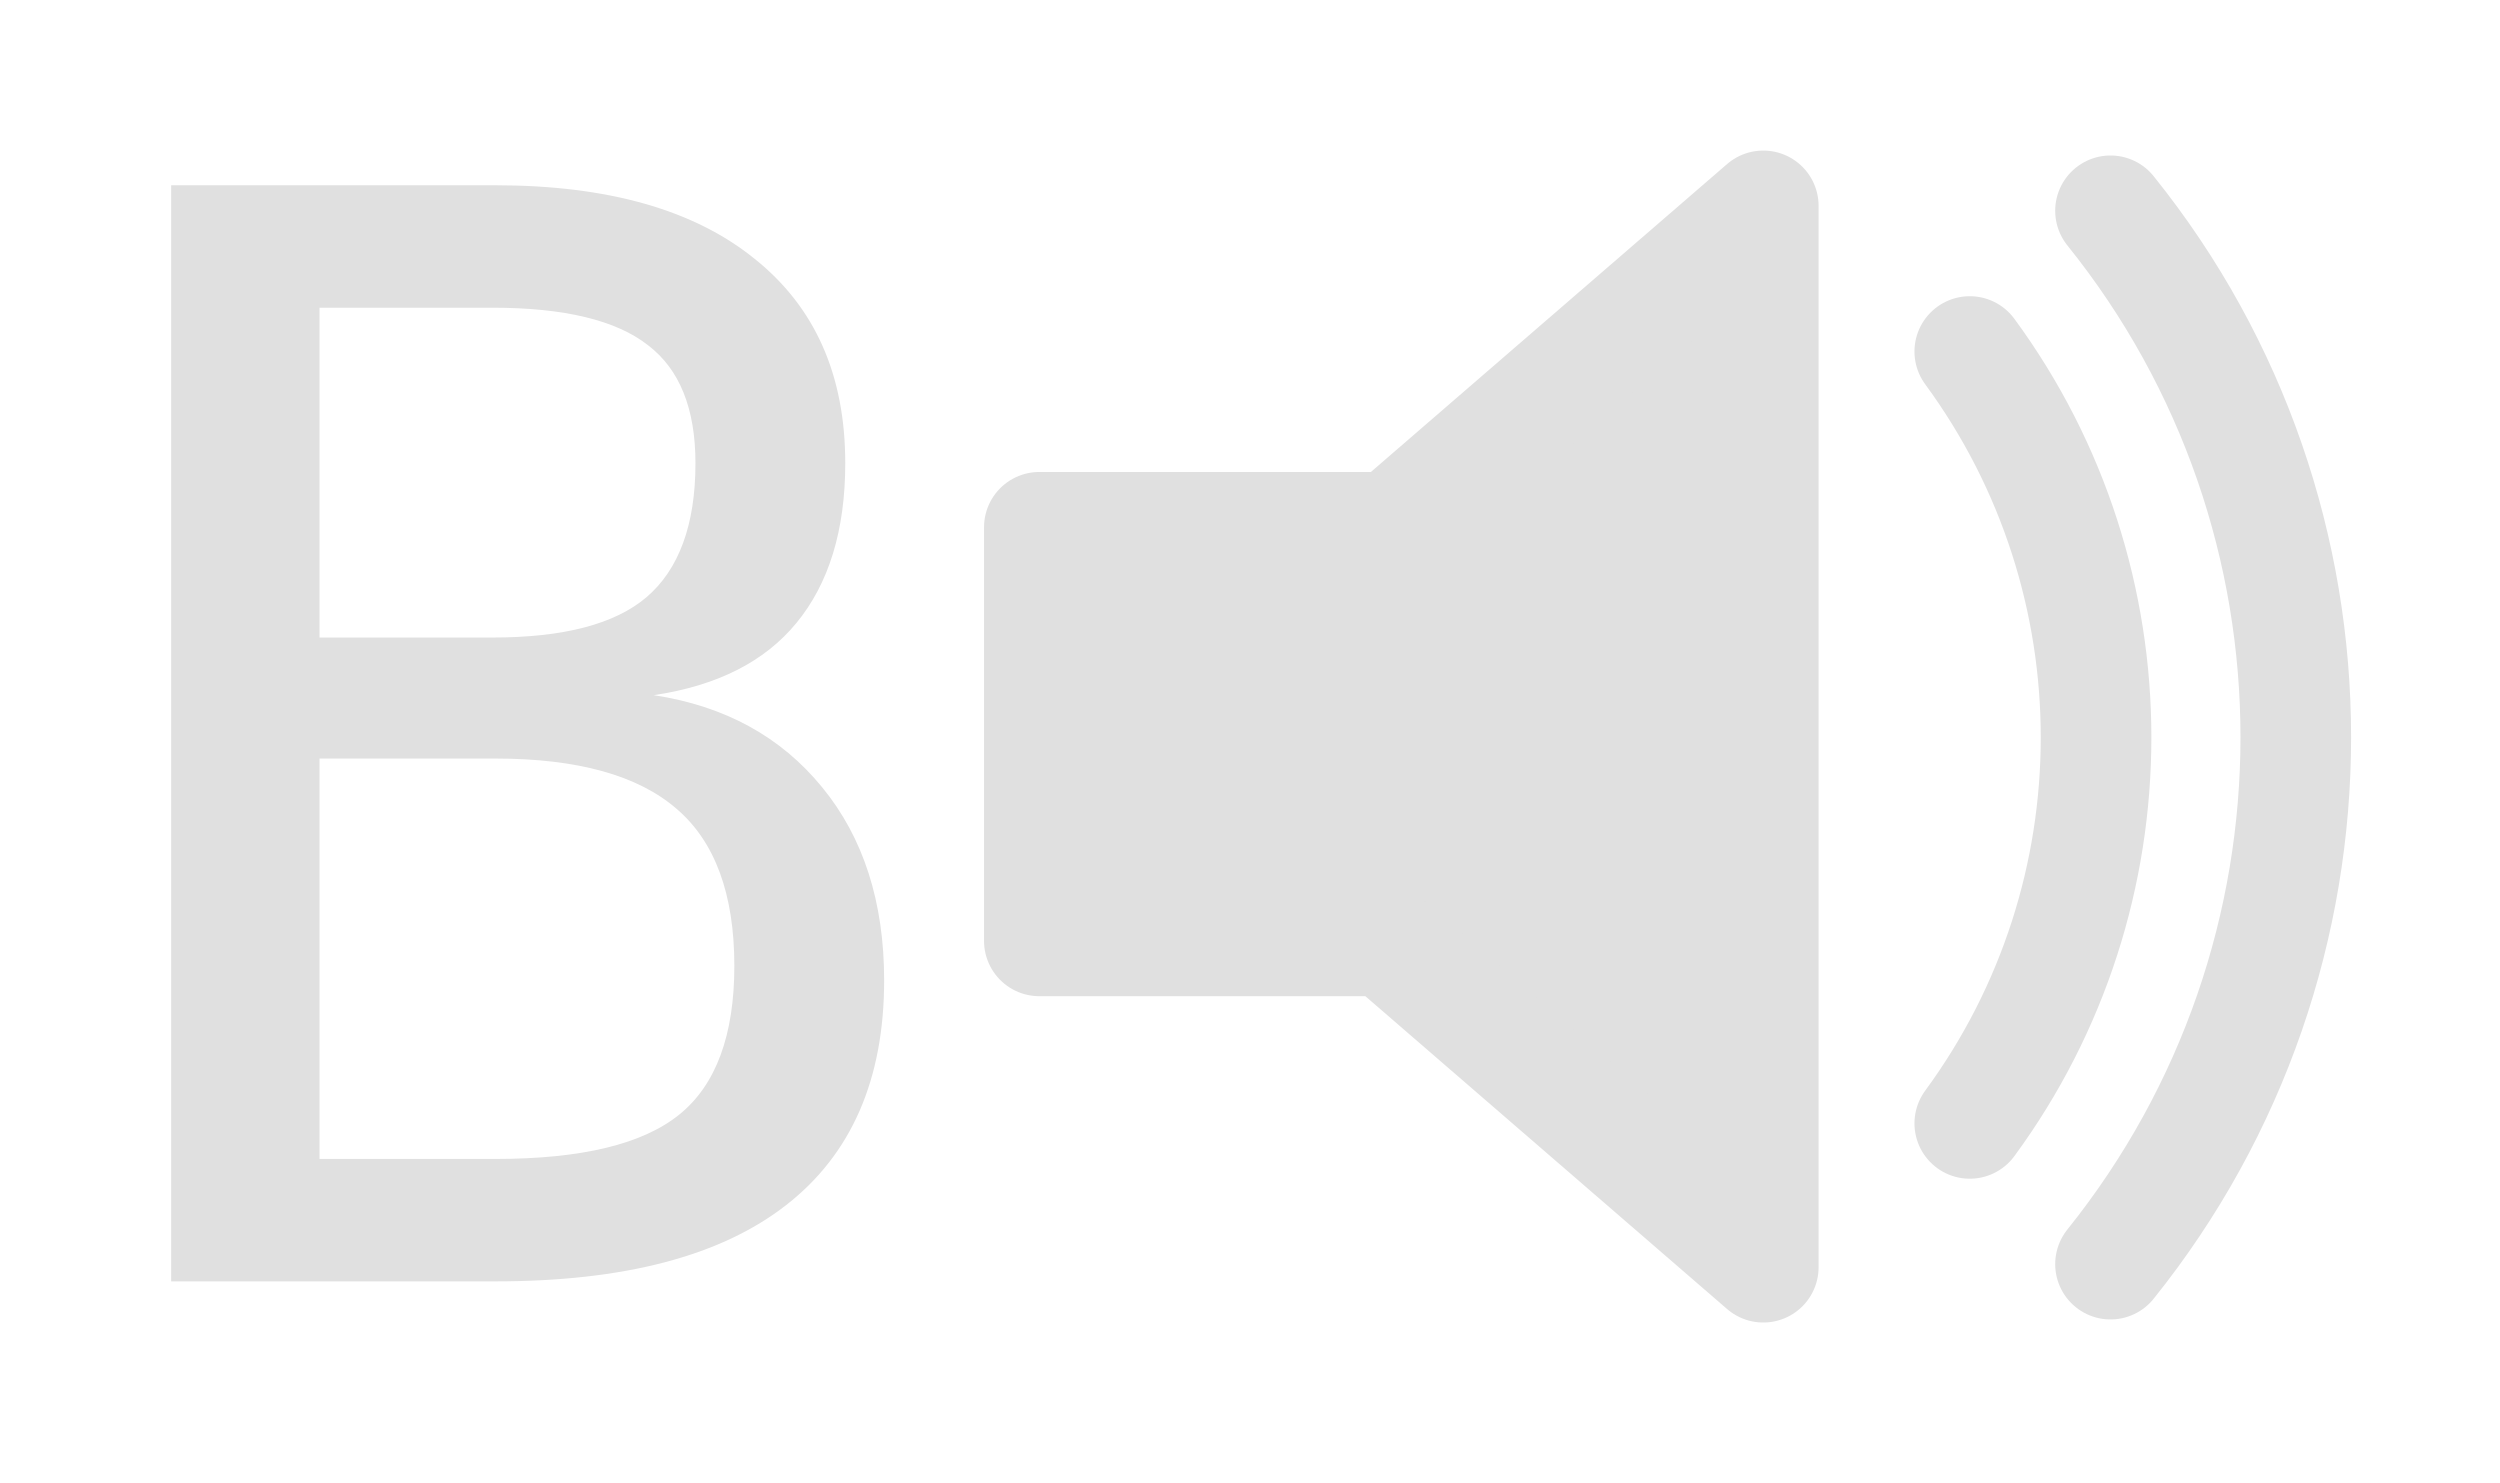
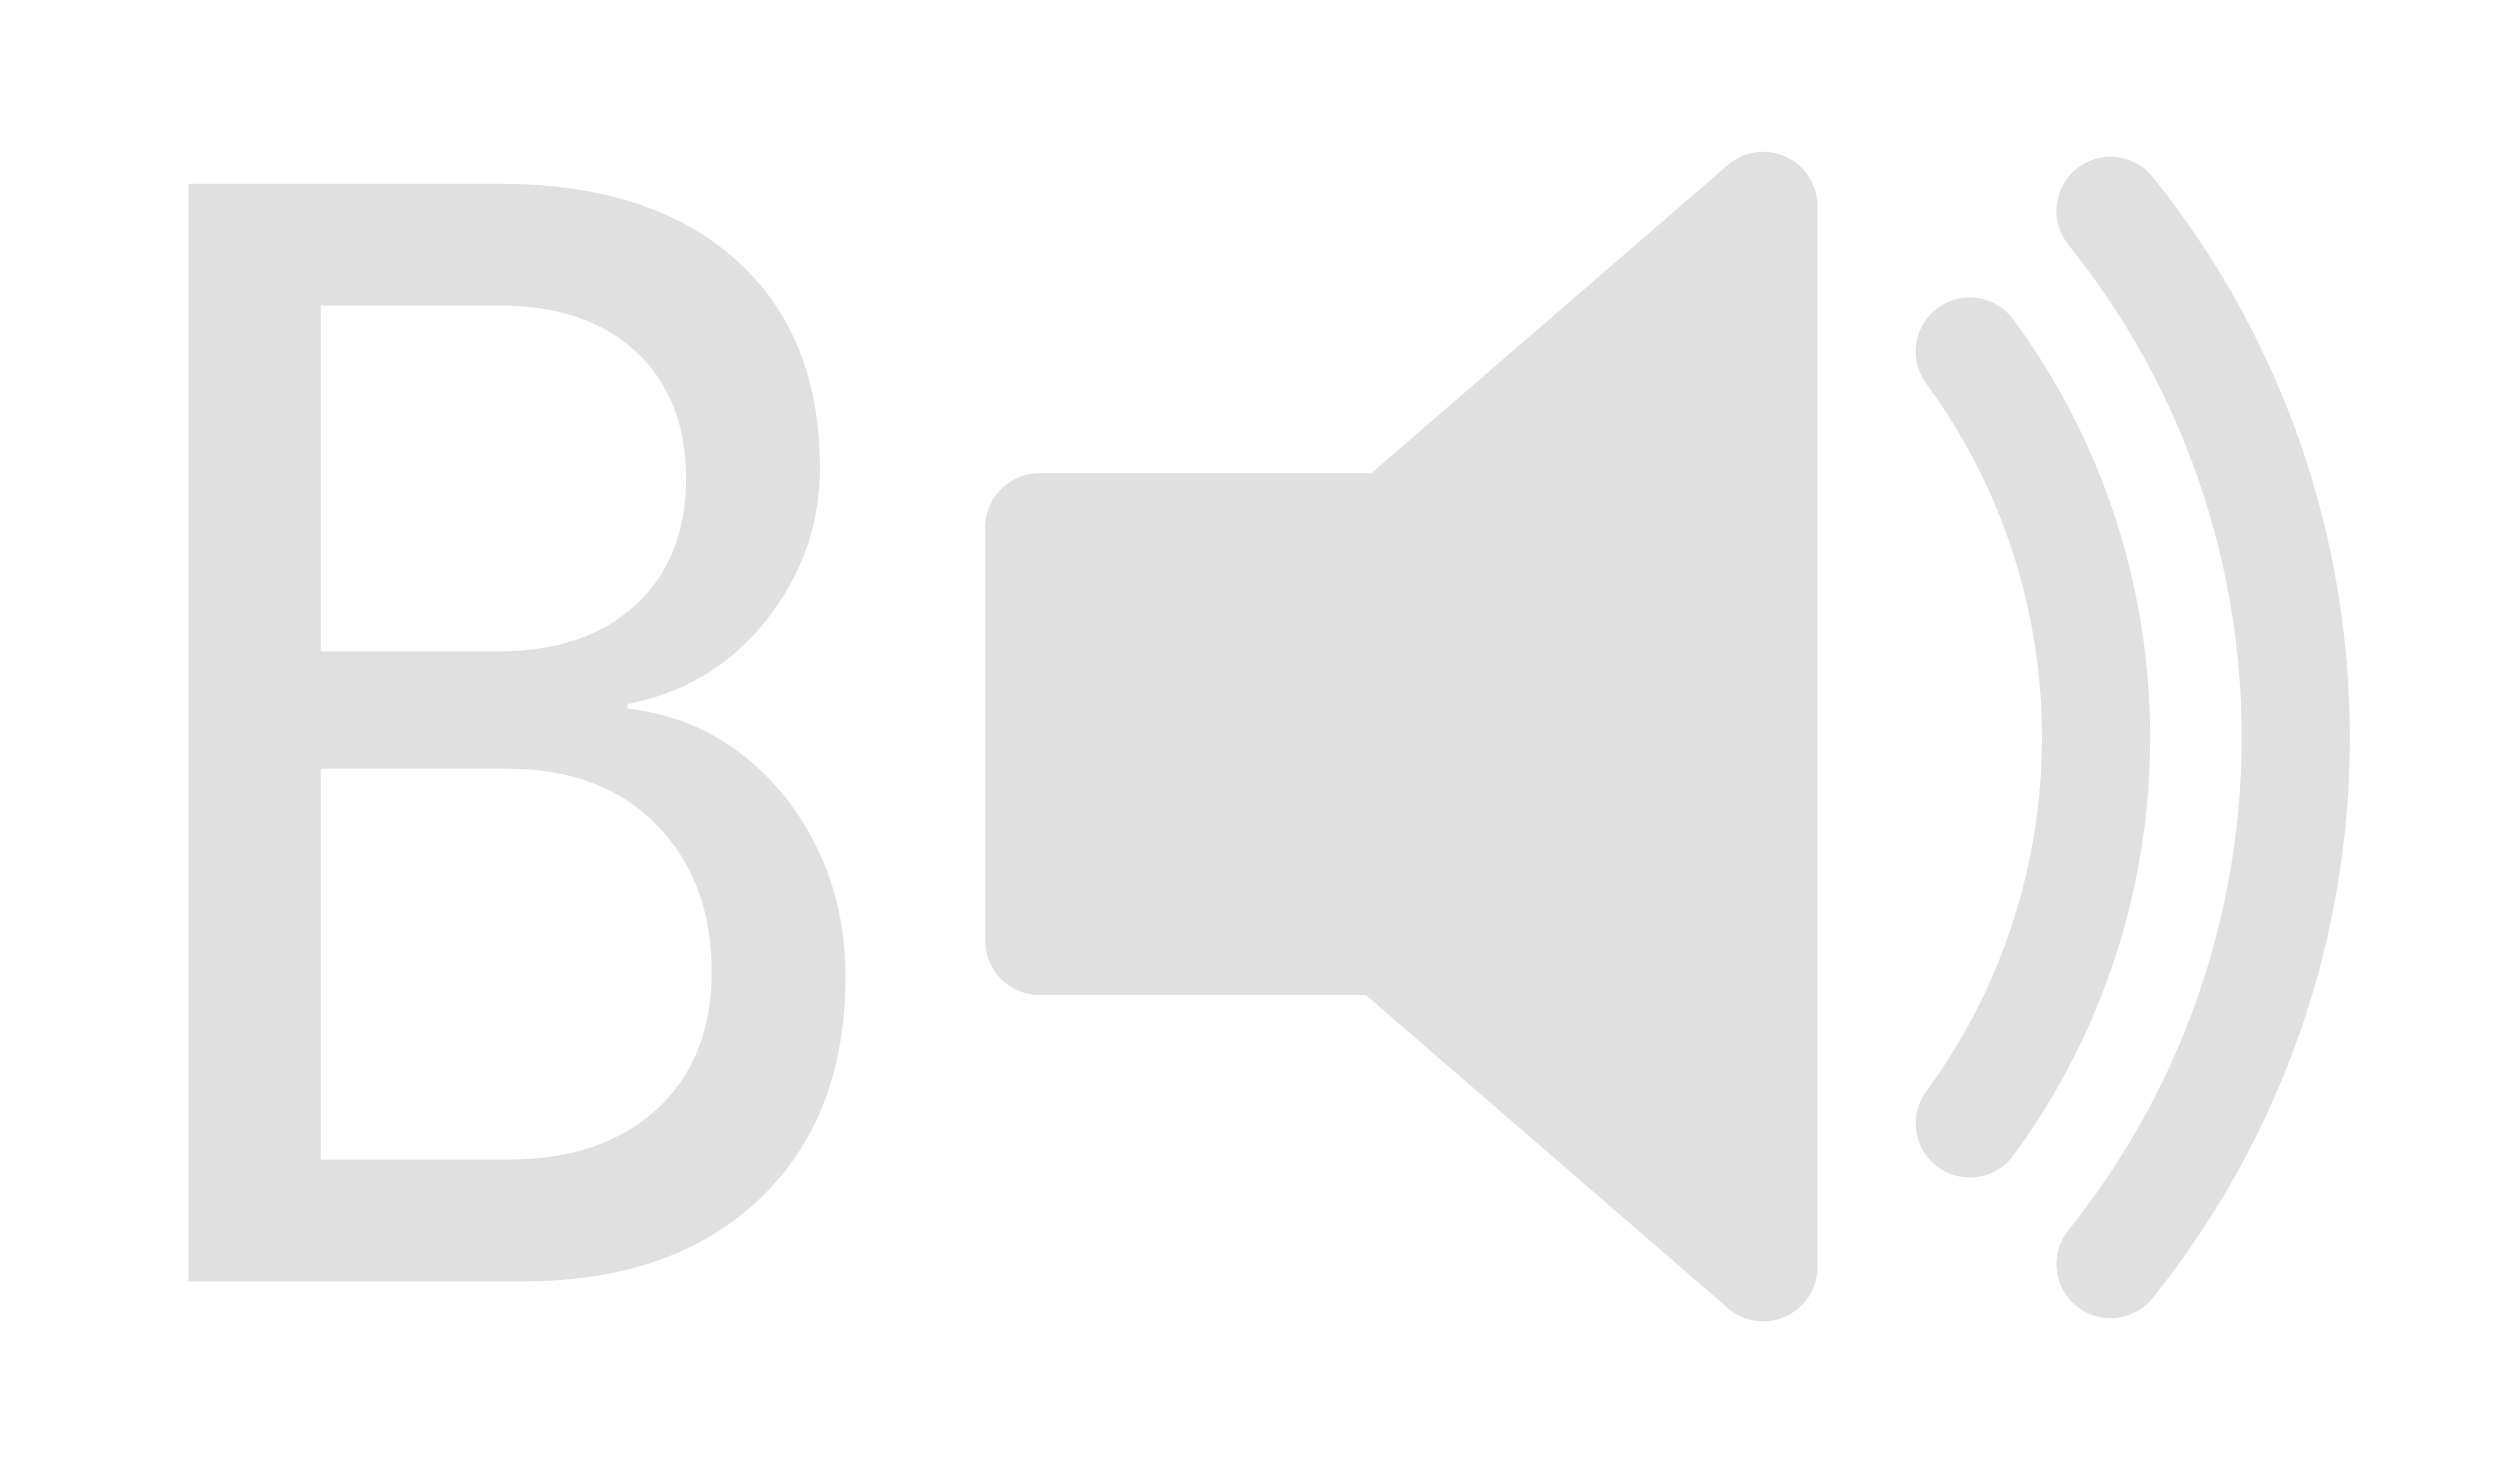
<svg xmlns="http://www.w3.org/2000/svg" width="100%" height="100%" viewBox="0 0 113 67" version="1.1" xml:space="preserve" style="fill-rule:evenodd;clip-rule:evenodd;stroke-linejoin:round;">
-   <g transform="matrix(4.16667,0,0,4.16667,0,0)">
-     <g id="path1" transform="matrix(6.66667,0,0,6.66667,9.91473,0)">
-       <path d="M1.382,0.335L0.777,0.858L0.204,0.858L0.204,1.531L0.768,1.531L1.382,2.062L1.382,0.335Z" style="fill:rgb(224,224,224);fill-rule:nonzero;stroke:rgb(224,224,224);stroke-width:0.18px;" />
-     </g>
-     <g id="path2" transform="matrix(6.66667,0,0,6.66667,9.91473,0)">
-       <path d="M1.718,0.572C1.992,0.945 1.992,1.455 1.718,1.828M1.947,0.343C2.349,0.843 2.349,1.556 1.947,2.057" style="fill:none;fill-rule:nonzero;stroke:rgb(224,224,224);stroke-width:0.18px;stroke-linecap:round;stroke-linejoin:miter;" />
-     </g>
-     <g transform="matrix(1,0,0,1,-1.3385,-0.548773)">
-       <g transform="matrix(16.3109,0,0,16.3109,11.6522,14.4496)">
-             </g>
-       <text x="1.866px" y="14.45px" style="font-family:'JetBrainsMono-Regular', 'JetBrains Mono', monospace;font-size:16.311px;fill:rgb(224,224,224);">B</text>
-     </g>
-   </g>
+   <path id="path1" d="M79.7,9.306l-16.805,14.527l-15.917,0l0,18.695l15.667,-0l17.055,14.75l0,-47.972Z" style="fill:#e0e0e0;fill-rule:nonzero;stroke:#e0e0e0;stroke-width:4.89px;" />
+   <path id="path2" d="M89.034,15.889c7.611,10.349 7.611,24.54 -0,34.889m6.361,-41.25c11.166,13.889 11.166,33.694 -0,47.611" style="fill:none;fill-rule:nonzero;stroke:#e0e0e0;stroke-width:4.89px;stroke-linecap:round;stroke-linejoin:miter;" />
+   <path d="M8.517,57.92l-0,-49.612l14.068,-0c4.531,-0 8.076,1.132 10.636,3.398c2.56,2.265 3.84,5.414 3.84,9.447c-0,2.537 -0.804,4.825 -2.413,6.864c-1.608,2.039 -3.704,3.307 -6.286,3.806l-0,0.204c1.948,0.226 3.658,0.906 5.131,2.038c1.472,1.133 2.628,2.572 3.466,4.316c0.838,1.744 1.257,3.659 1.257,5.743c0,4.259 -1.302,7.623 -3.907,10.092c-2.606,2.47 -6.174,3.704 -10.705,3.704l-15.087,0Zm5.981,-28.476l8.019,0c2.628,0 4.701,-0.702 6.219,-2.107c1.517,-1.404 2.276,-3.307 2.276,-5.709c0,-2.401 -0.747,-4.304 -2.242,-5.708c-1.496,-1.405 -3.557,-2.107 -6.185,-2.107l-8.087,-0l-0,15.631Zm-0,22.971l8.427,0c2.854,0 5.108,-0.759 6.762,-2.277c1.654,-1.517 2.481,-3.59 2.481,-6.218c-0,-2.719 -0.827,-4.927 -2.481,-6.626c-1.654,-1.699 -3.908,-2.549 -6.762,-2.549l-8.427,0l-0,17.67Z" style="fill:#e0e0e0;fill-rule:nonzero;" />
</svg>
